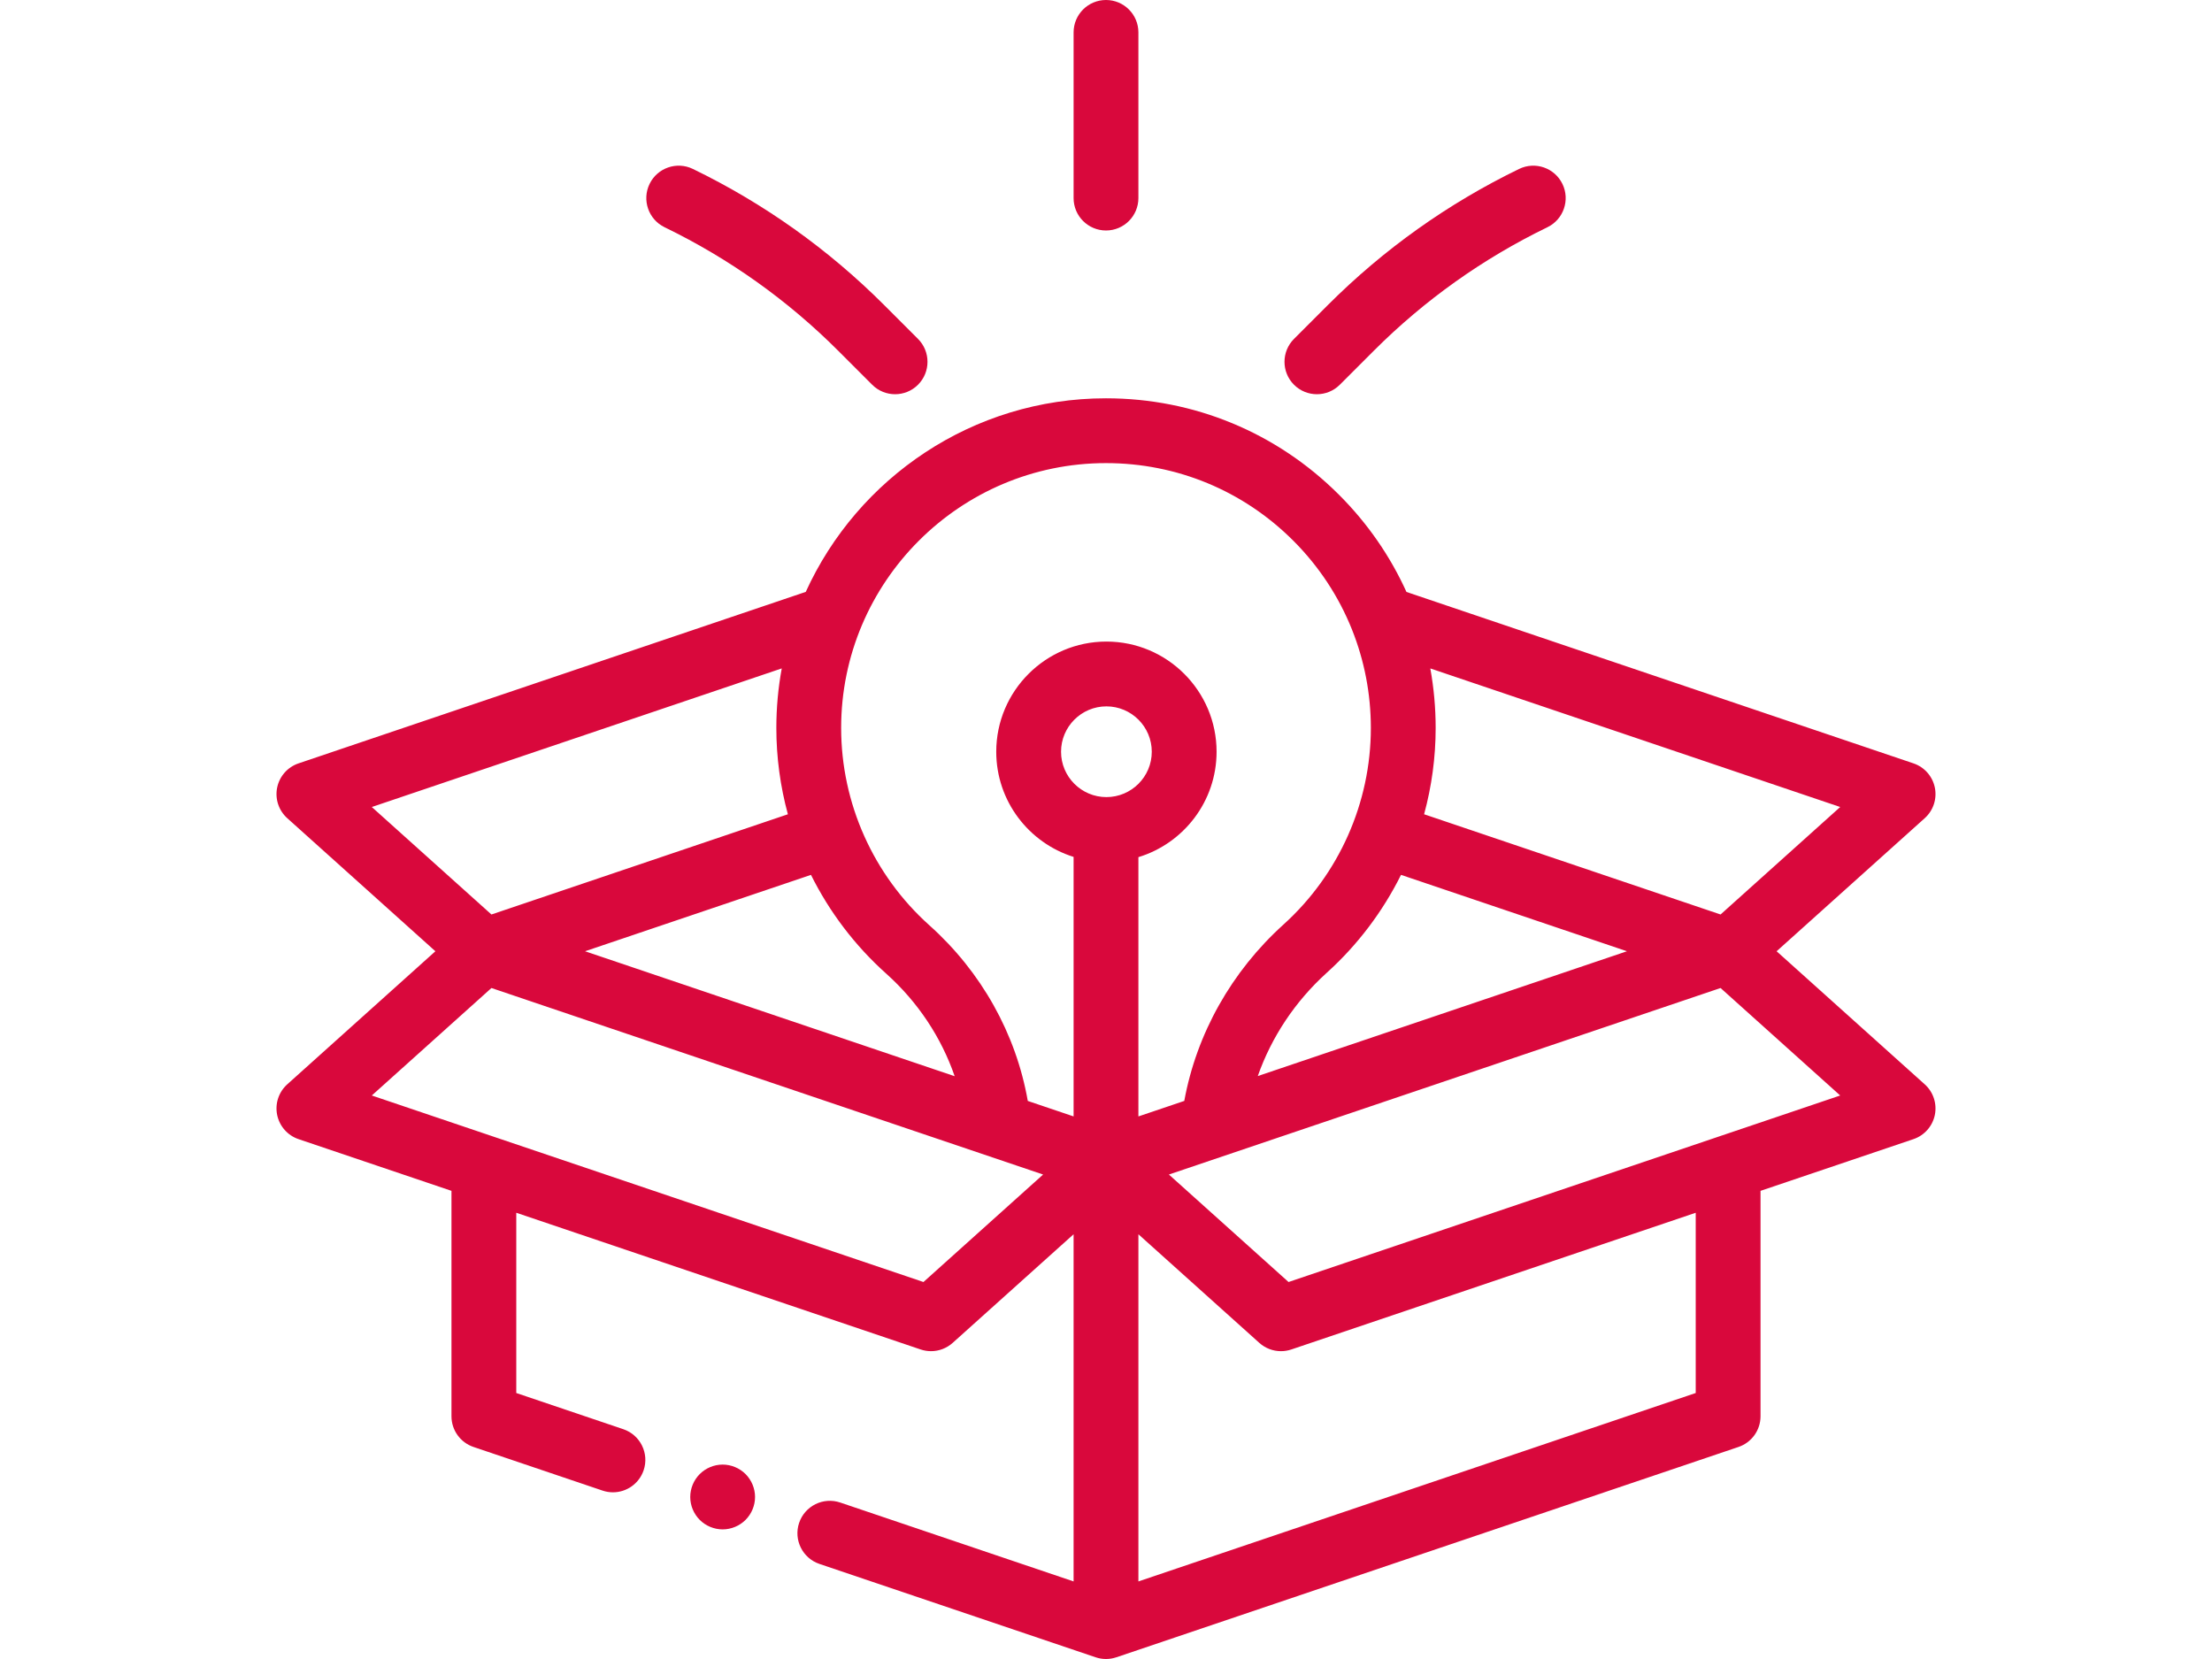
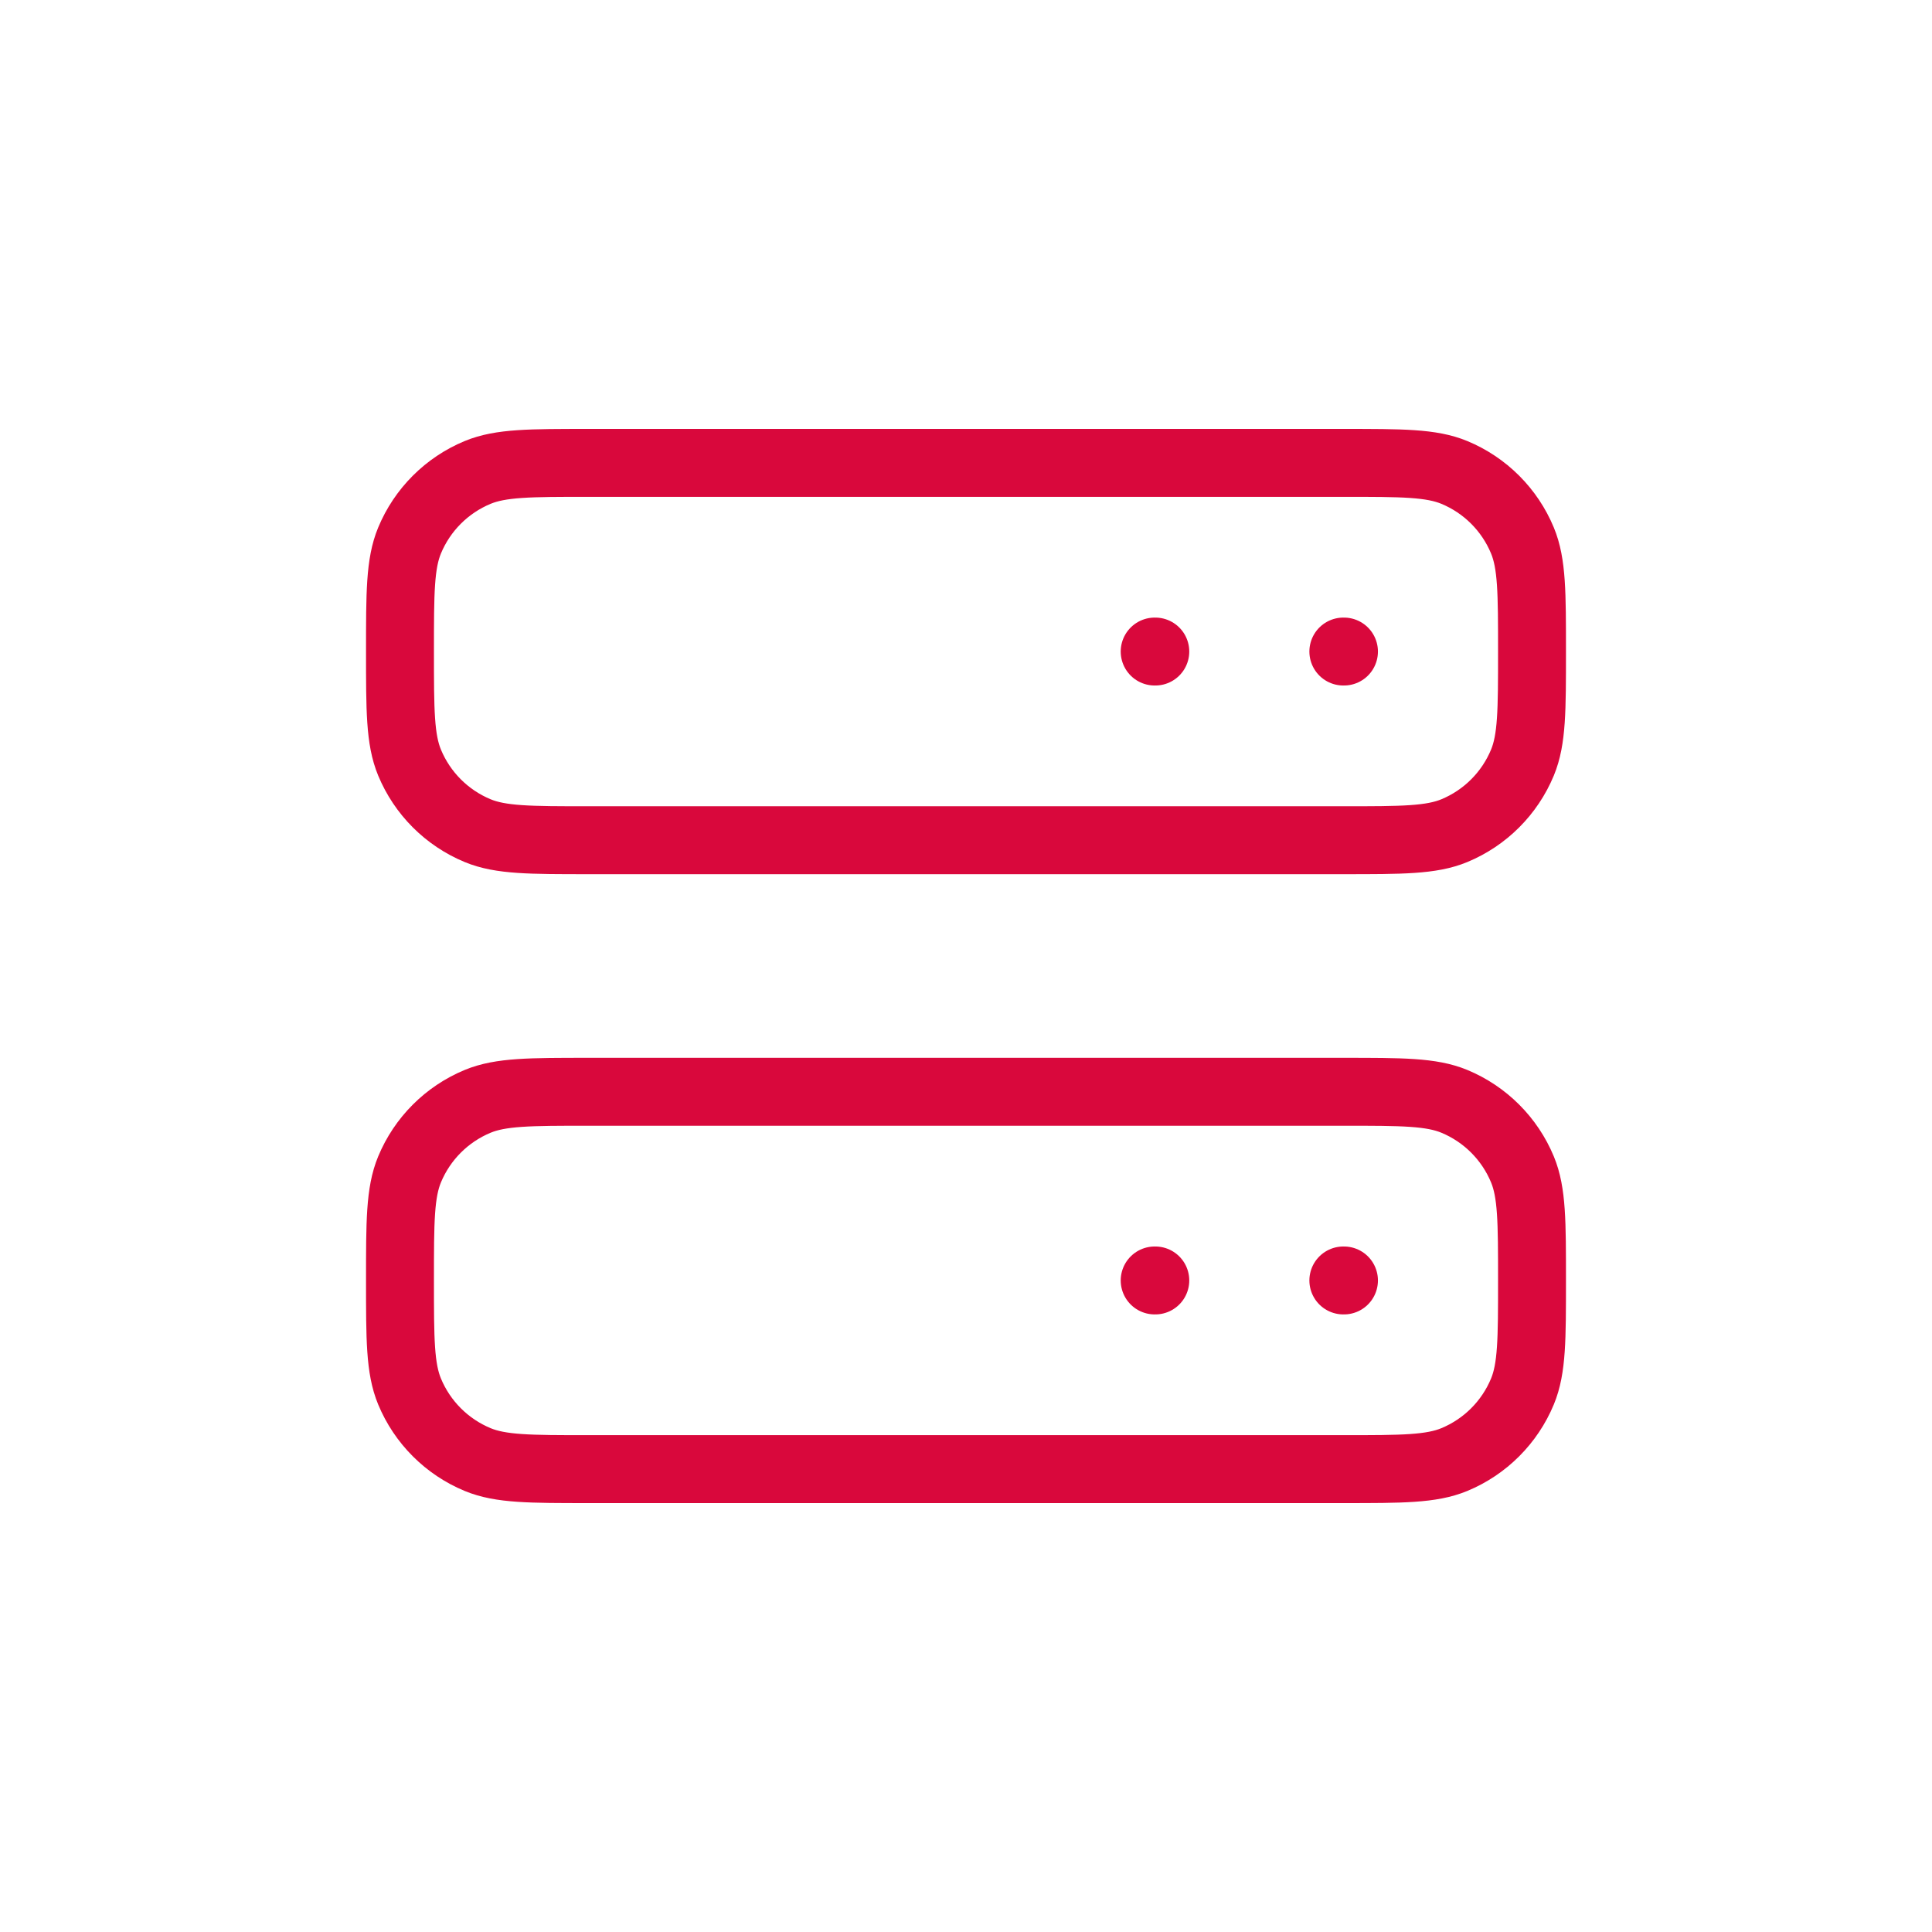
- <svg xmlns="http://www.w3.org/2000/svg" version="1.1" id="Layer_1" x="0px" y="0px" width="1600px" height="1200px" viewBox="0 0 1600 1200" enable-background="new 0 0 1600 1200" xml:space="preserve">
-   <g id="XMLID_1357_">
-     <g id="XMLID_267_">
-       <path id="XMLID_268_" fill="#D9083C" d="M522.71,1059.373c-6.164,0-12.211,2.505-16.57,6.867    c-4.359,4.359-6.867,10.406-6.867,16.57s2.508,12.211,6.867,16.568c4.359,4.359,10.406,6.87,16.57,6.87s12.211-2.508,16.57-6.87    c4.359-4.357,6.867-10.404,6.867-16.568s-2.508-12.211-6.867-16.57C534.921,1061.881,528.874,1059.373,522.71,1059.373z" />
-       <path id="XMLID_291_" fill="#D9083C" d="M1392.224,784.327l-107.154-96.26l107.154-96.26c6.197-5.566,8.972-14.002,7.294-22.16    c-1.678-8.156-7.561-14.81-15.45-17.48l-366.733-123.989c-11.707-25.833-28.094-49.612-48.755-70.263    c-45.037-45.021-104.901-69.813-168.581-69.813c-0.028,0-0.059,0-0.087,0c-96.358,0.035-179.54,57.539-217.08,140.015    L215.933,552.17c-7.891,2.667-13.772,9.321-15.45,17.48c-1.678,8.159,1.099,16.594,7.294,22.16l107.154,96.26l-107.154,96.258    c-6.197,5.566-8.974,14.004-7.294,22.16s7.561,14.81,15.45,17.48l110.629,37.404v163.047c0,10.05,6.408,18.984,15.93,22.205    l93.358,31.566c2.491,0.839,5.02,1.24,7.509,1.24c9.773,0,18.898-6.164,22.2-15.938c4.146-12.262-2.435-25.563-14.698-29.712    l-77.426-26.177V877.217l292.492,98.89c2.454,0.83,4.987,1.233,7.505,1.233c5.698,0,11.297-2.079,15.666-6.002l87.462-78.567    v251.125l-168.815-57.077c-12.27-4.137-25.566,2.435-29.709,14.698c-4.146,12.262,2.435,25.563,14.698,29.712l199.76,67.537    c2.449,0.827,4.983,1.233,7.505,1.233c2.538,0,5.06-0.422,7.467-1.233c0.014-0.002,0.026,0.002,0.04-0.002l449.999-152.142    c9.523-3.22,15.93-12.155,15.93-22.205V861.369l110.632-37.404c7.891-2.669,13.772-9.323,15.45-17.48    C1401.195,798.329,1398.42,789.894,1392.224,784.327z M1013.392,632.814l163.427,55.251l-267.032,90.283    c9.93-28.244,27.047-54.08,50.013-74.822C982.15,683.335,1000.223,659.265,1013.392,632.814z M1331.07,583.731l-86.543,77.742    l-214.434-72.497c5.489-20.18,8.358-41.161,8.358-62.423c0-14.602-1.319-28.997-3.87-43.064L1331.07,583.731z M799.931,334.98    c0.026,0,0.047,0,0.07,0c51.159,0,99.26,19.919,135.44,56.088c18.623,18.616,32.904,40.404,42.417,64.13    c0.035,0.091,0.07,0.183,0.105,0.274c8.909,22.315,13.613,46.333,13.613,71.083c0,54.08-23.037,105.904-63.199,142.186    c-37.631,33.991-62.871,78.996-71.758,127.584l-33.183,11.217V619.998c32.688-9.94,56.548-40.355,56.548-76.249    c0-43.941-35.747-79.687-79.687-79.687c-43.94,0-79.687,35.747-79.687,79.687c0,35.677,23.569,65.951,55.952,76.076V807.54    l-33.138-11.203c-8.501-48.501-33.539-93.354-71.13-126.996c-40.589-36.321-63.869-88.366-63.869-142.786    C608.423,420.958,694.331,335.017,799.931,334.98z M800.297,576.561c-18.094,0-32.812-14.719-32.812-32.812    c0-18.094,14.719-32.812,32.812-32.812c18.094,0,32.812,14.719,32.812,32.812C833.109,561.843,818.39,576.561,800.297,576.561z     M641.037,704.277c22.861,20.459,39.823,46.094,49.502,74.182l-267.358-90.391l163.418-55.249    C599.93,659.591,618.291,683.921,641.037,704.277z M565.458,483.477c-2.562,13.978-3.909,28.373-3.909,43.08    c0,21.272,2.862,42.251,8.346,62.426l-214.422,72.492l-86.543-77.742L565.458,483.477z M667.966,927.315L268.93,792.402    l86.543-77.744L754.509,849.57L667.966,927.315z M1226.561,1007.602l-403.124,136.291V892.77l87.462,78.572    c4.366,3.923,9.968,6.002,15.666,6.002c2.515,0,5.048-0.406,7.505-1.233l292.492-98.892V1007.602z M932.034,927.315    l-86.543-77.744l399.037-134.913l86.543,77.744L932.034,927.315z" />
-       <path id="XMLID_507_" fill="#D9083C" d="M952.551,285.156c5.998,0,11.998-2.29,16.573-6.865l24.478-24.476    c36.703-36.703,78.991-66.797,125.69-89.449c11.646-5.648,16.507-19.671,10.859-31.317s-19.669-16.509-31.317-10.859    c-51.415,24.937-97.973,58.071-138.379,98.479l-24.476,24.476c-9.152,9.152-9.155,23.993,0,33.145    C940.556,282.869,946.553,285.156,952.551,285.156z" />
-       <path id="XMLID_508_" fill="#D9083C" d="M480.706,164.367c46.701,22.652,88.99,52.746,125.693,89.449l24.476,24.476    c4.577,4.577,10.575,6.865,16.573,6.865s11.998-2.29,16.573-6.865c9.152-9.152,9.152-23.993,0-33.145l-24.476-24.476    c-40.409-40.409-86.965-73.54-138.379-98.479c-11.646-5.648-25.666-0.785-31.317,10.859    C464.199,144.698,469.06,158.718,480.706,164.367z" />
-       <path id="XMLID_509_" fill="#D9083C" d="M799.999,166.718c12.945,0,23.437-10.493,23.437-23.437V23.437    C823.436,10.493,812.943,0,799.999,0s-23.437,10.493-23.437,23.437v119.84C776.561,156.225,787.054,166.718,799.999,166.718z" />
-     </g>
+ <svg xmlns="http://www.w3.org/2000/svg" viewBox="-3.36 -3.36 30.72 30.72" fill="none" stroke="#D9083C">
+   <g id="SVGRepo_bgCarrier" stroke-width="0" />
+   <g id="SVGRepo_tracerCarrier" stroke-linecap="round" stroke-linejoin="round" />
+   <g id="SVGRepo_iconCarrier">
+     <path d="M18 7H18.01M15 7H15.01M18 17H18.01M15 17H15.01M6 10H18C18.932 10 19.398 10 19.765 9.848C20.255 9.645 20.645 9.255 20.848 8.765C21 8.398 21 7.932 21 7C21 6.068 21 5.602 20.848 5.235C20.645 4.745 20.255 4.355 19.765 4.152C19.398 4 18.932 4 18 4H6C5.068 4 4.602 4 4.235 4.152C3.745 4.355 3.355 4.745 3.152 5.235C3 5.602 3 6.068 3 7C3 7.932 3 8.398 3.152 8.765C3.355 9.255 3.745 9.645 4.235 9.848C4.602 10 5.068 10 6 10ZM6 20H18C18.932 20 19.398 20 19.765 19.848C20.255 19.645 20.645 19.255 20.848 18.765C21 18.398 21 17.932 21 17C21 16.068 21 15.602 20.848 15.235C20.645 14.745 20.255 14.355 19.765 14.152C19.398 14 18.932 14 18 14H6C5.068 14 4.602 14 4.235 14.152C3.745 14.355 3.355 14.745 3.152 15.235C3 15.602 3 16.068 3 17C3 17.932 3 18.398 3.152 18.765C3.355 19.255 3.745 19.645 4.235 19.848C4.602 20 5.068 20 6 20Z" stroke="#D9083C" stroke-width="1.08" stroke-linecap="round" stroke-linejoin="round" />
  </g>
</svg>
